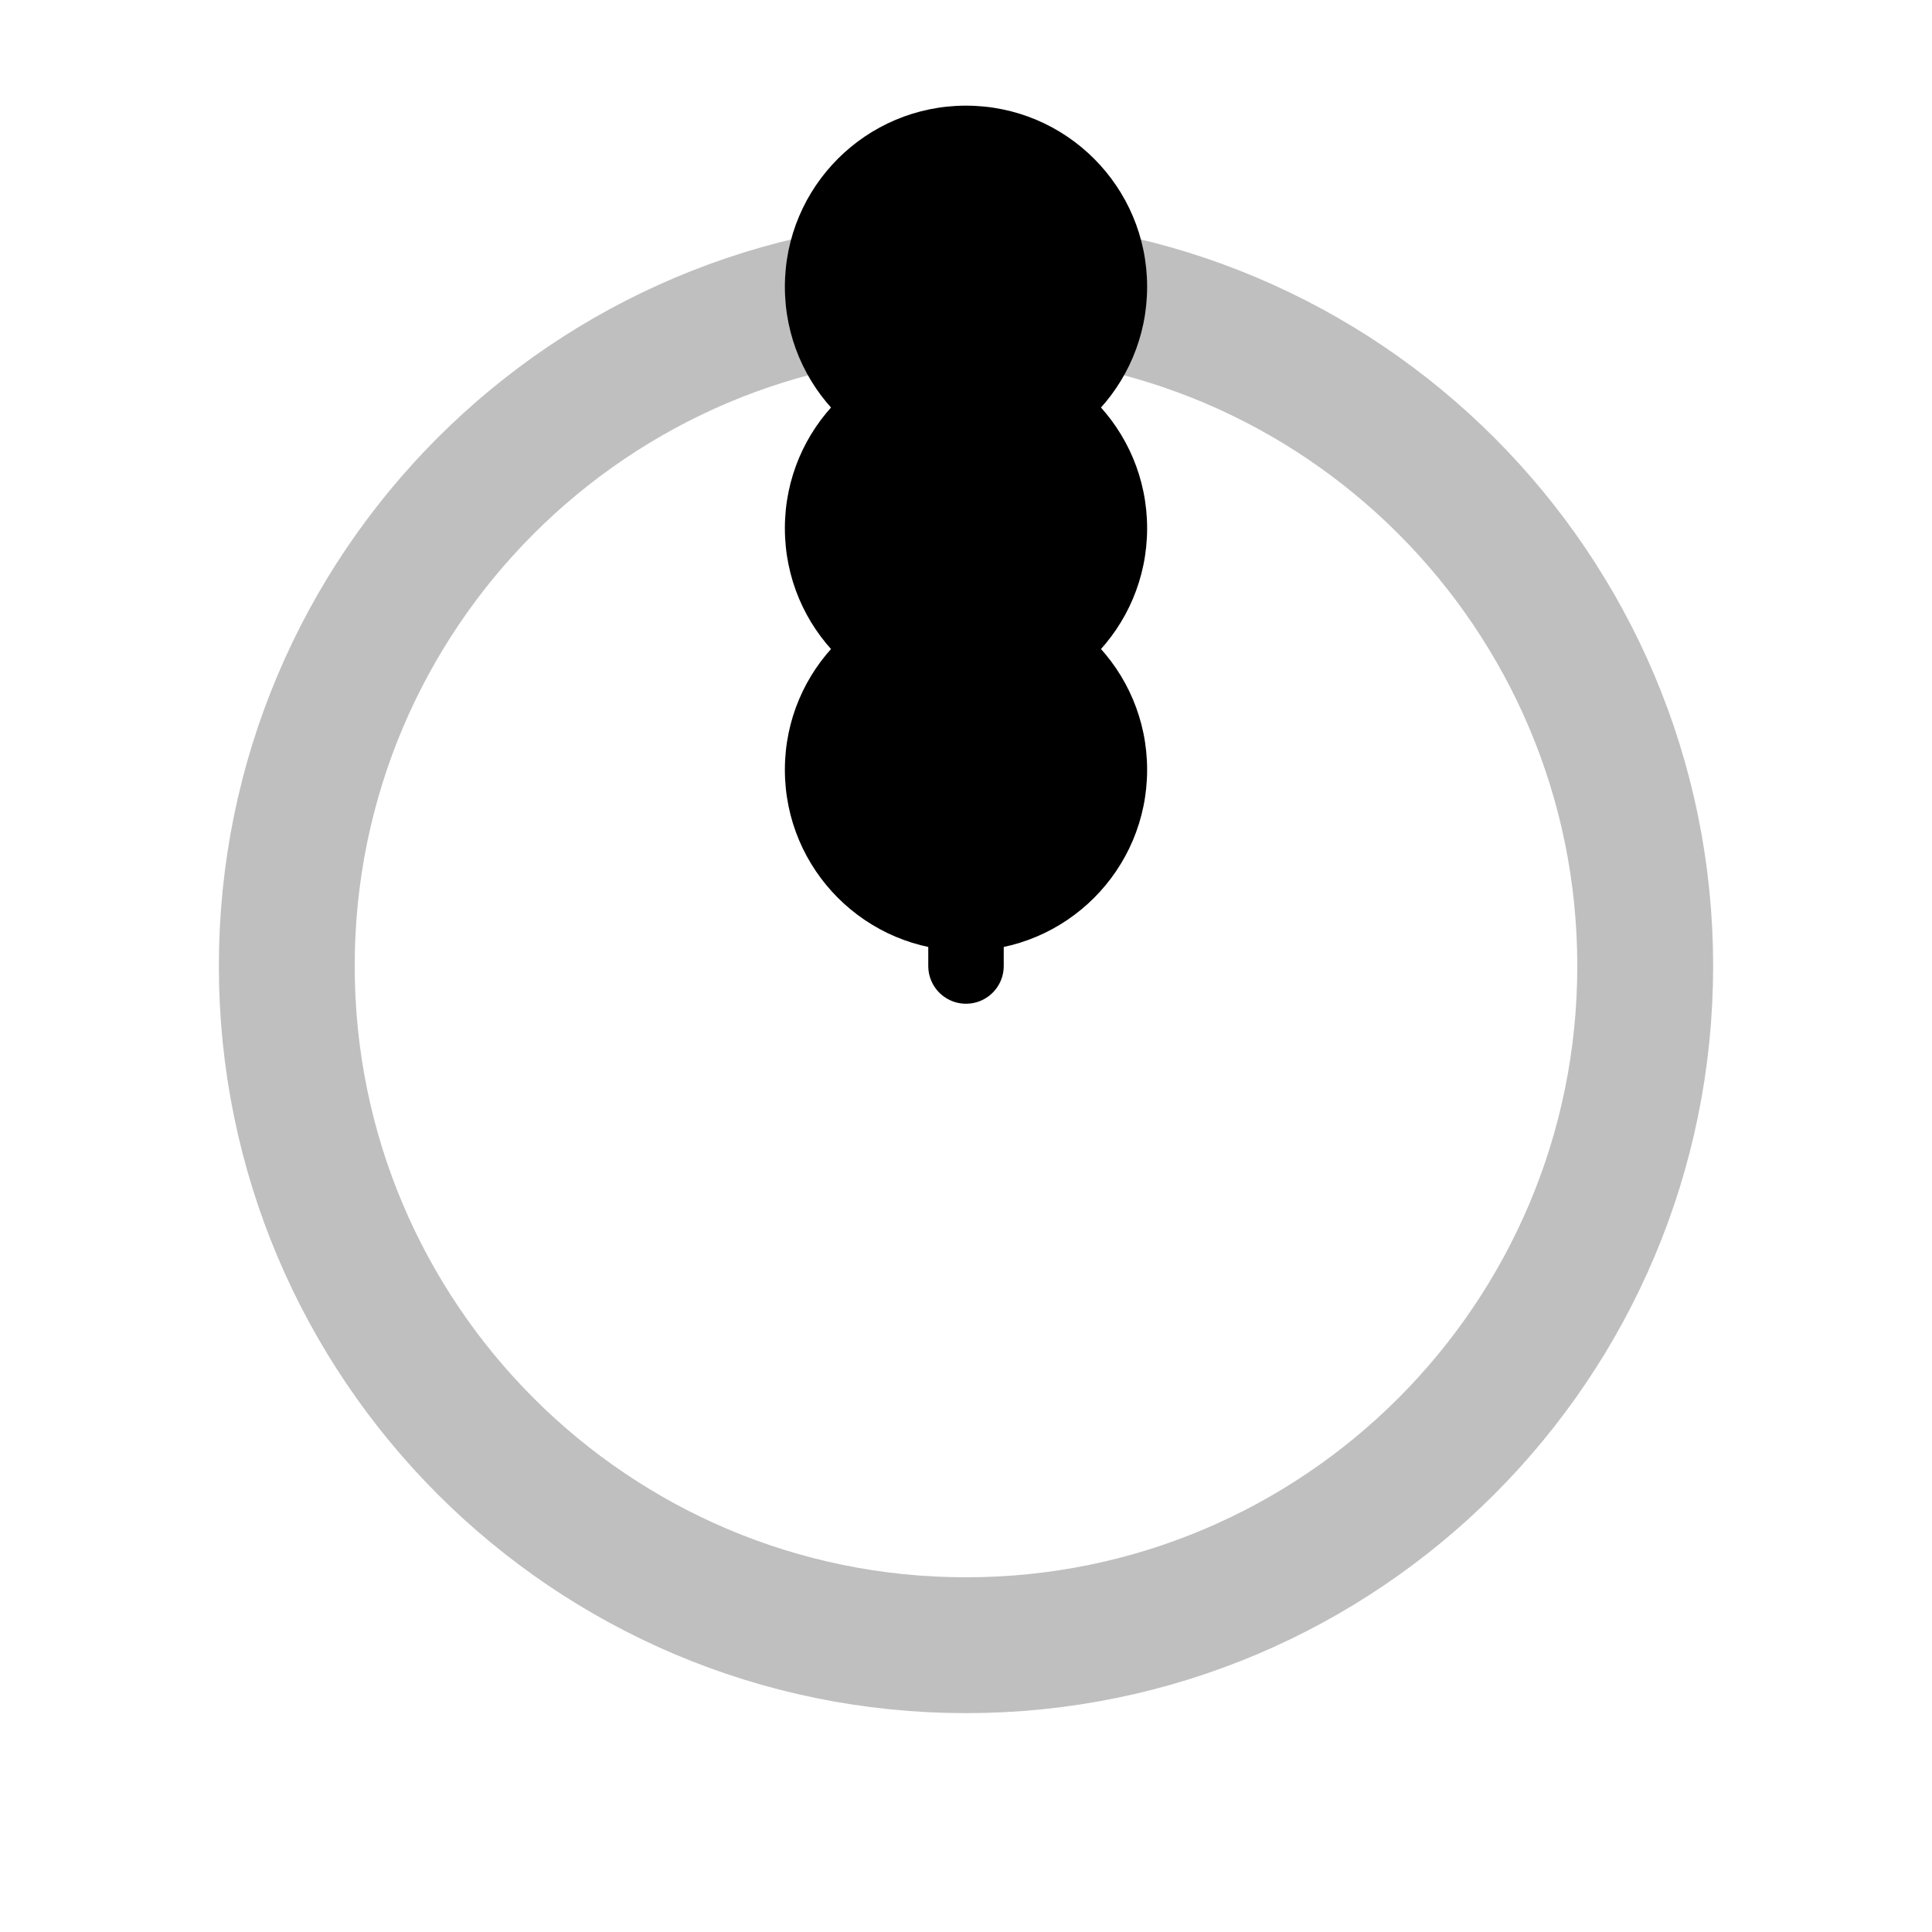
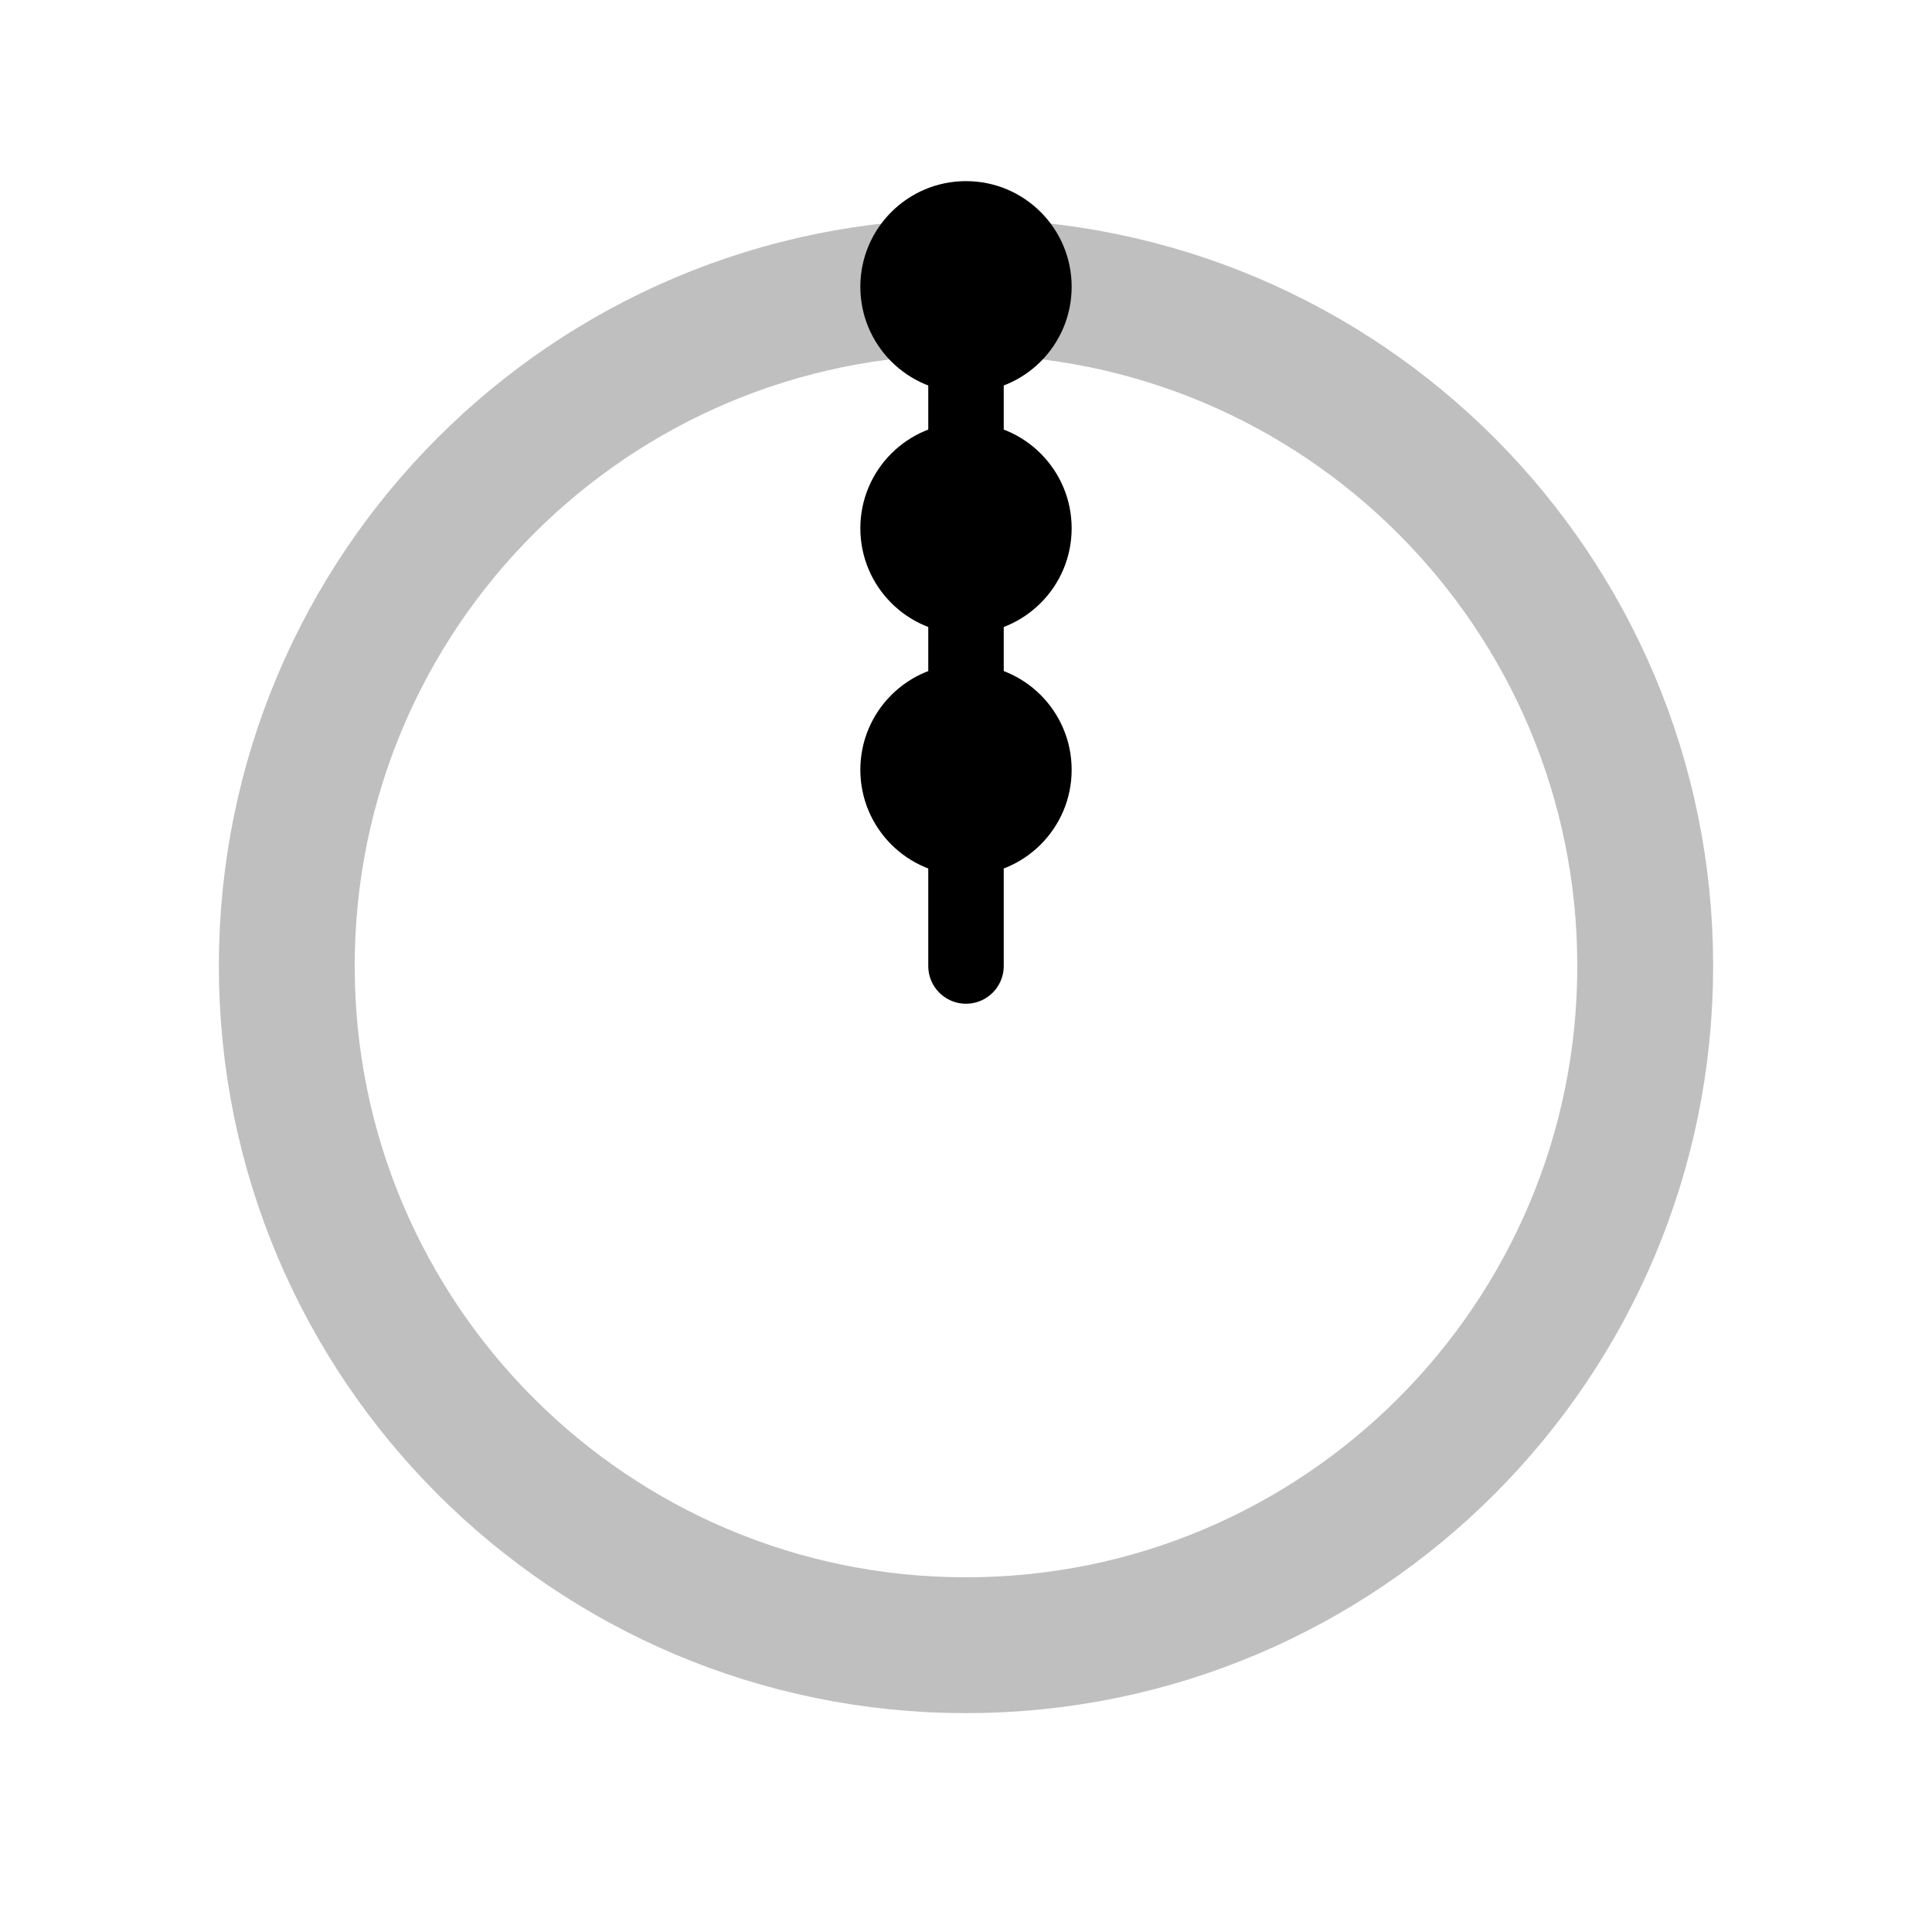
<svg xmlns="http://www.w3.org/2000/svg" viewBox="0 0 256 256">
  <g>
    <circle fill="none" stroke="currentColor" stroke-width="18" opacity="0.25" cx="128" cy="128" r="90" />
  </g>
  <g>
-     <circle fill="currentColor" cx="128" cy="38" r="24" />
-     <circle fill="currentColor" cx="128" cy="70" r="24" />
-     <circle fill="currentColor" cx="128" cy="102" r="24" />
+     <circle fill="currentColor" cx="128" cy="38" r="14" />
+     <circle fill="currentColor" cx="128" cy="70" r="14" />
+     <circle fill="currentColor" cx="128" cy="102" r="14" />
    <line fill="none" stroke="currentColor" stroke-width="10" stroke-linecap="round" x1="128" y1="128" x2="128" y2="38" />
  </g>
</svg>
